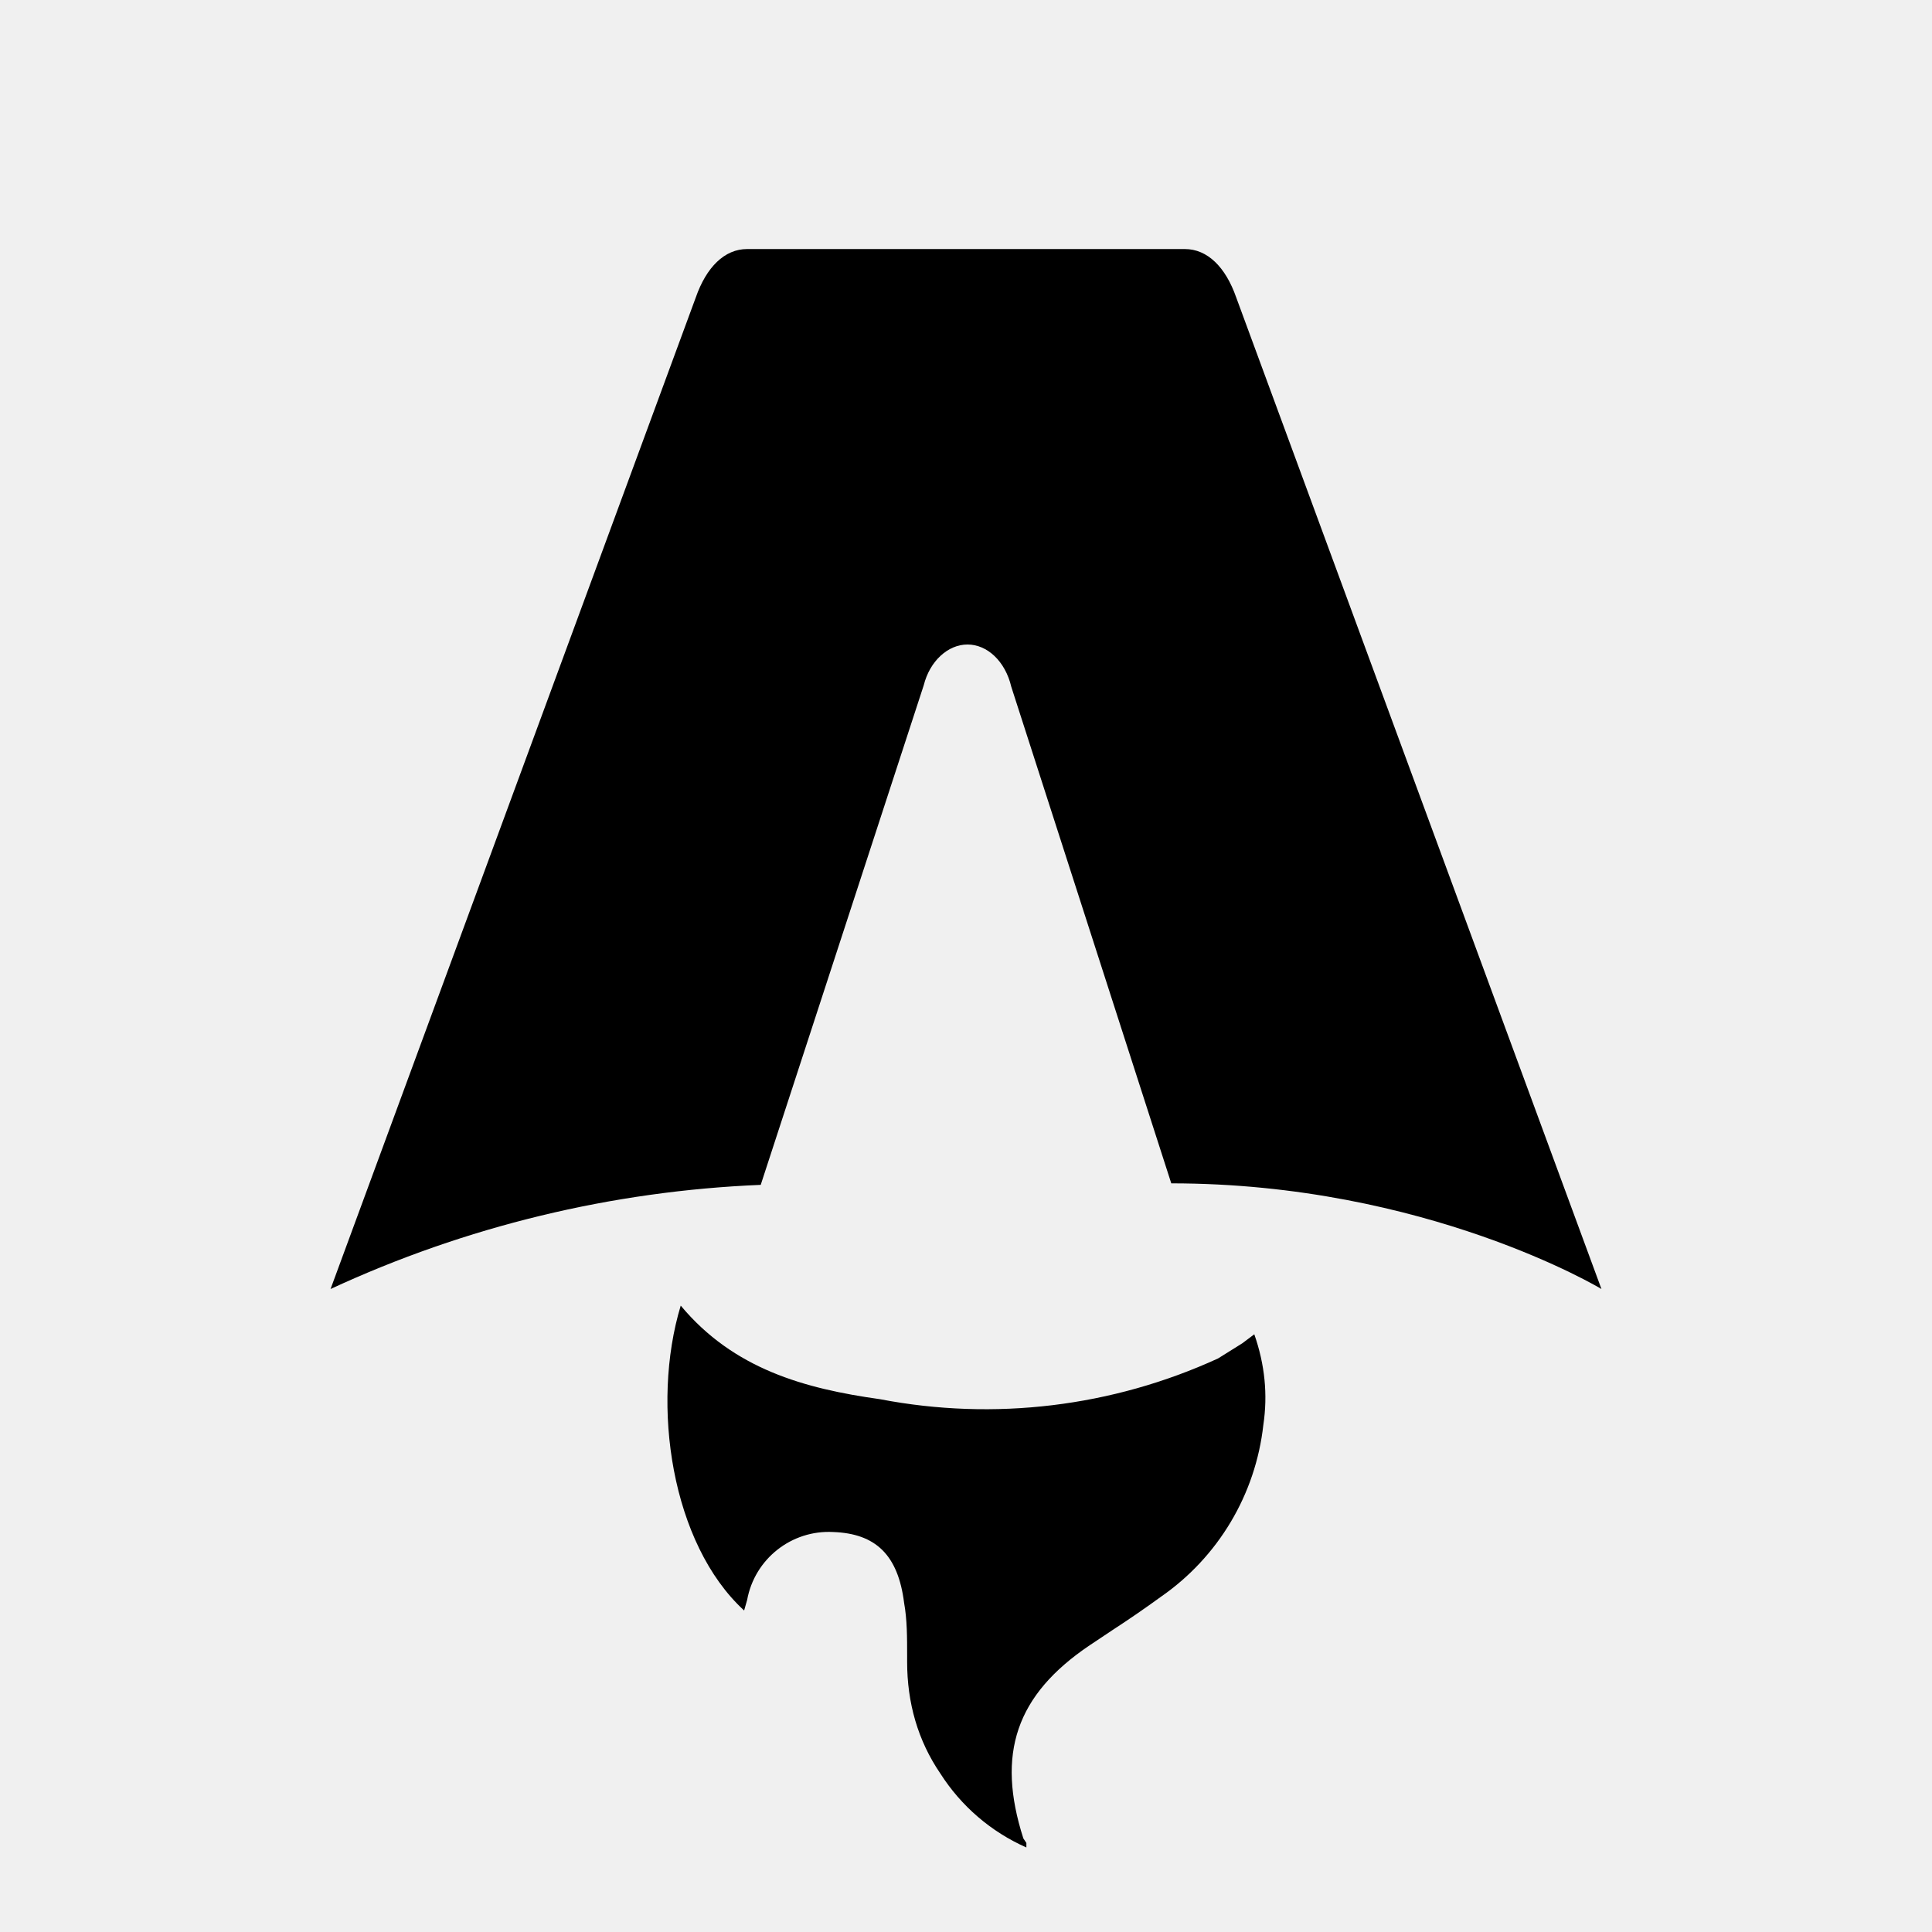
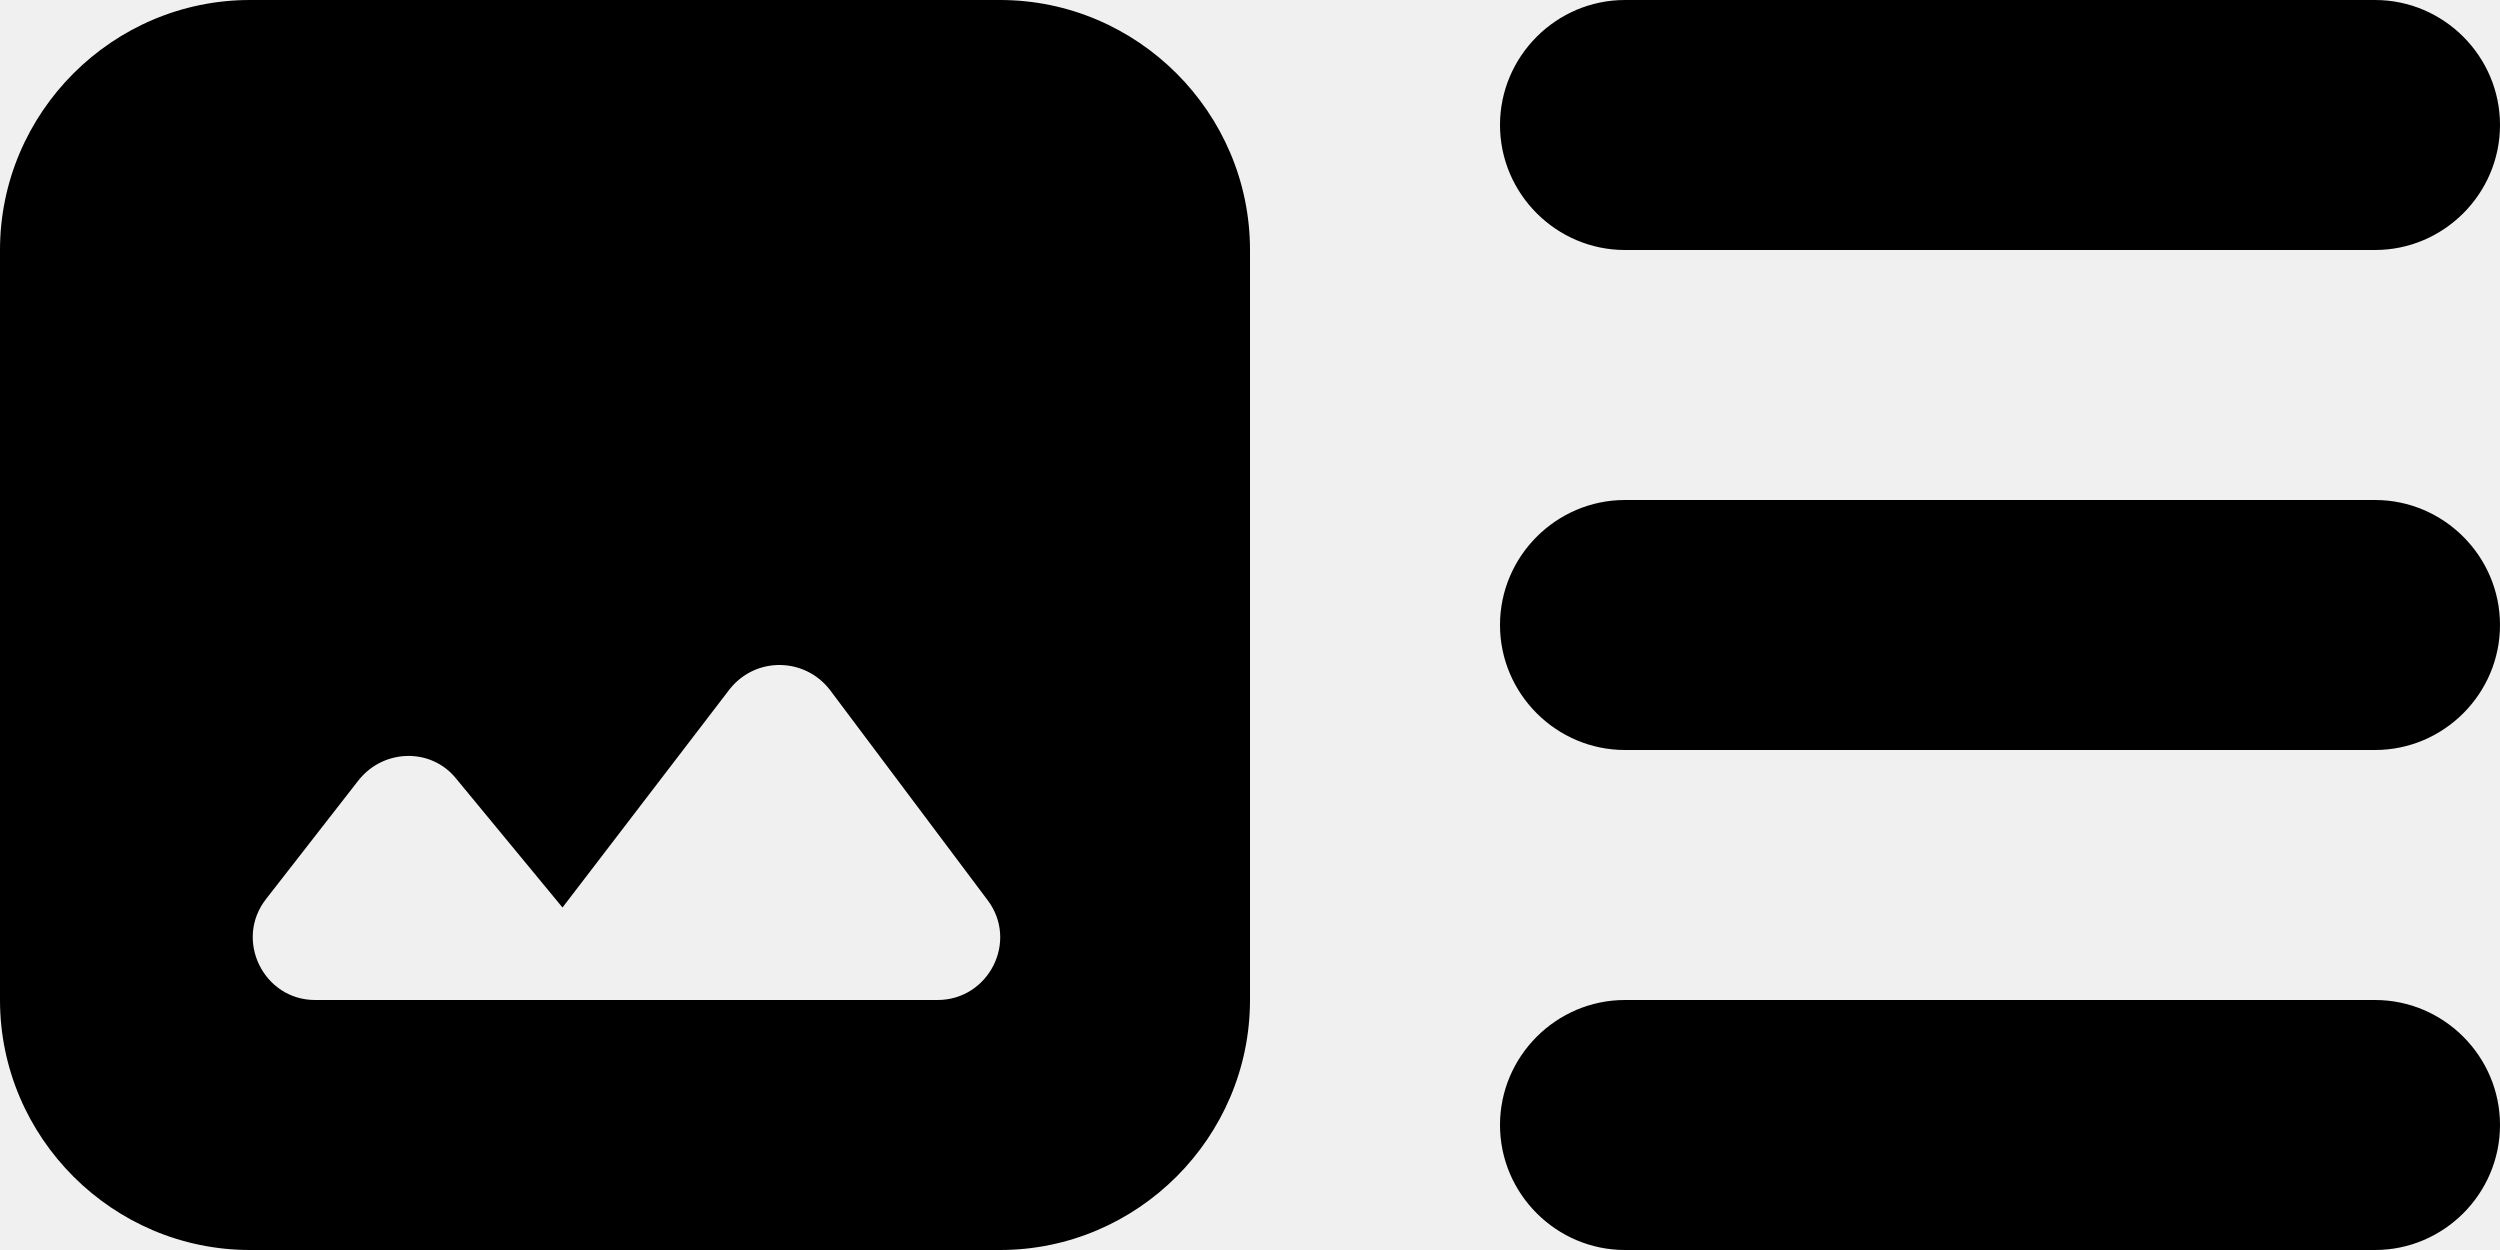
- <svg xmlns="http://www.w3.org/2000/svg" fill="none" viewBox="0 0 128 128">
-   <path d="M50.4 78.5a75.1 75.1 0 0 0-28.5 6.9l24.2-65.7c.7-2 1.9-3.2 3.4-3.2h29c1.5 0 2.7 1.2 3.4 3.2l24.2 65.7s-11.6-7-28.5-7L67 45.5c-.4-1.7-1.6-2.8-2.9-2.8-1.3 0-2.5 1.1-2.9 2.7L50.4 78.5Zm-1.1 28.2Zm-4.2-20.2c-2 6.6-.6 15.8 4.2 20.2a17.5 17.5 0 0 1 .2-.7 5.5 5.5 0 0 1 5.7-4.5c2.8.1 4.3 1.5 4.7 4.7.2 1.1.2 2.3.2 3.5v.4c0 2.7.7 5.2 2.2 7.4a13 13 0 0 0 5.7 4.9v-.3l-.2-.3c-1.8-5.6-.5-9.5 4.4-12.8l1.5-1a73 73 0 0 0 3.2-2.2 16 16 0 0 0 6.8-11.4c.3-2 .1-4-.6-6l-.8.6-1.6 1a37 37 0 0 1-22.4 2.7c-5-.7-9.7-2-13.2-6.2Z" />
+ <svg xmlns="http://www.w3.org/2000/svg" viewBox="0 0 20 10" version="1.1">
+   <g id="Icons" stroke="none" stroke-width="1" fill="none" fill-rule="evenodd">
+     <g id="Rounded" transform="translate(-374, -913)">
+       <g id="AV" transform="translate(100, 852)">
+         <g id="-Round-/-AV-/-art_track" transform="translate(272, 54)">
+           <g>
+             <rect id="Rectangle-Copy-7" x="0" y="0" width="24" height="24" />
+             <path d="M21,13 L15,13 C14.45,13 14,12.55 14,12 C14,11.45 14.45,11 15,11 L21,11 C21.55,11 22,11.45 22,12 C22,12.55 21.55,13 21,13 Z M21,7 L15,7 C14.45,7 14,7.45 14,8 C14,8.55 14.45,9 15,9 L21,9 C21.55,9 22,8.55 22,8 C22,7.45 21.55,7 21,7 Z M15,17 L21,17 C21.55,17 22,16.55 22,16 C22,15.45 21.55,15 21,15 L15,15 C14.45,15 14,15.45 14,16 C14,16.55 14.45,17 15,17 Z M12,9 L12,15 C12,16.1 11.1,17 10,17 L4,17 C2.9,17 2,16.1 2,15 L2,9 C2,7.9 2.9,7 4,7 L10,7 C11.1,7 12,7.9 12,9 Z M9.9,14.2 L8.64,12.52 C8.44,12.26 8.05,12.25 7.84,12.51 L6.5,14.26 L5.65,13.23 C5.45,12.98 5.07,12.99 4.87,13.24 L4.13,14.19 C3.87,14.52 4.11,15 4.52,15 L9.5,15 C9.91,15 10.15,14.53 9.9,14.2 Z" />
+           </g>
+         </g>
+       </g>
+     </g>
+   </g>
  <style>
        path { fill: #000; }
        @media (prefers-color-scheme: dark) {
            path { fill: #FFF; }
        }
    </style>
</svg>
